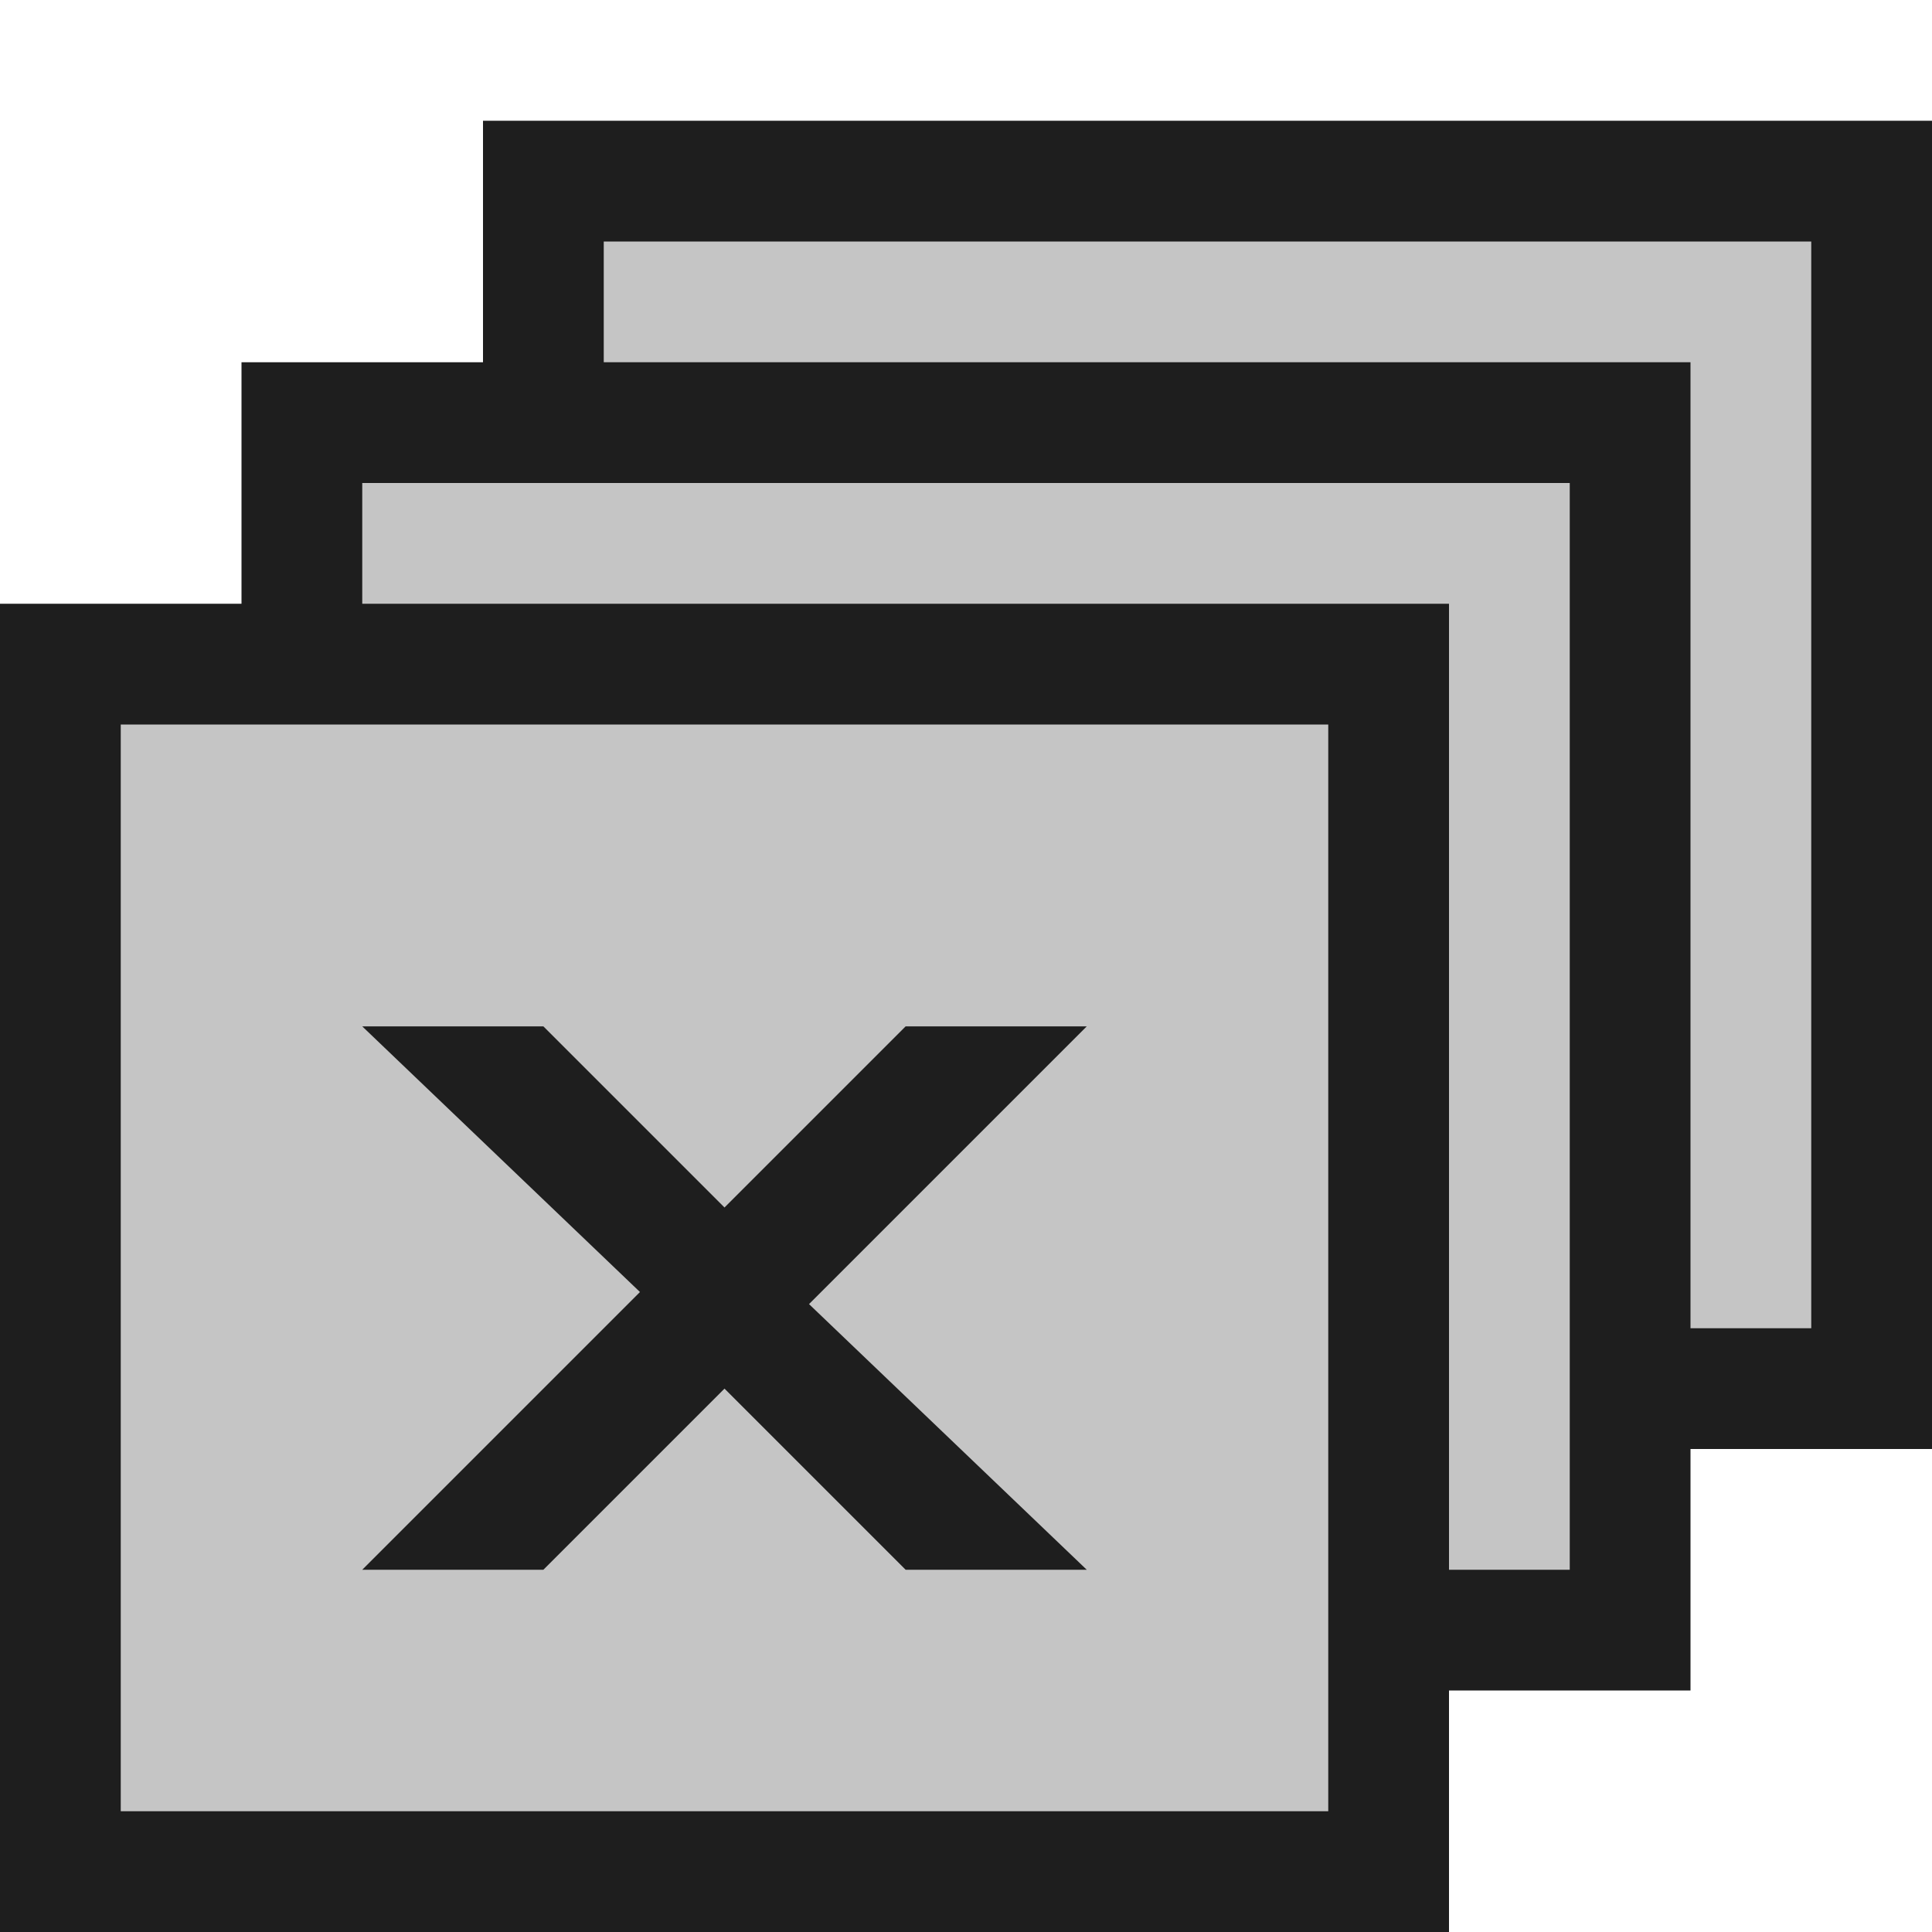
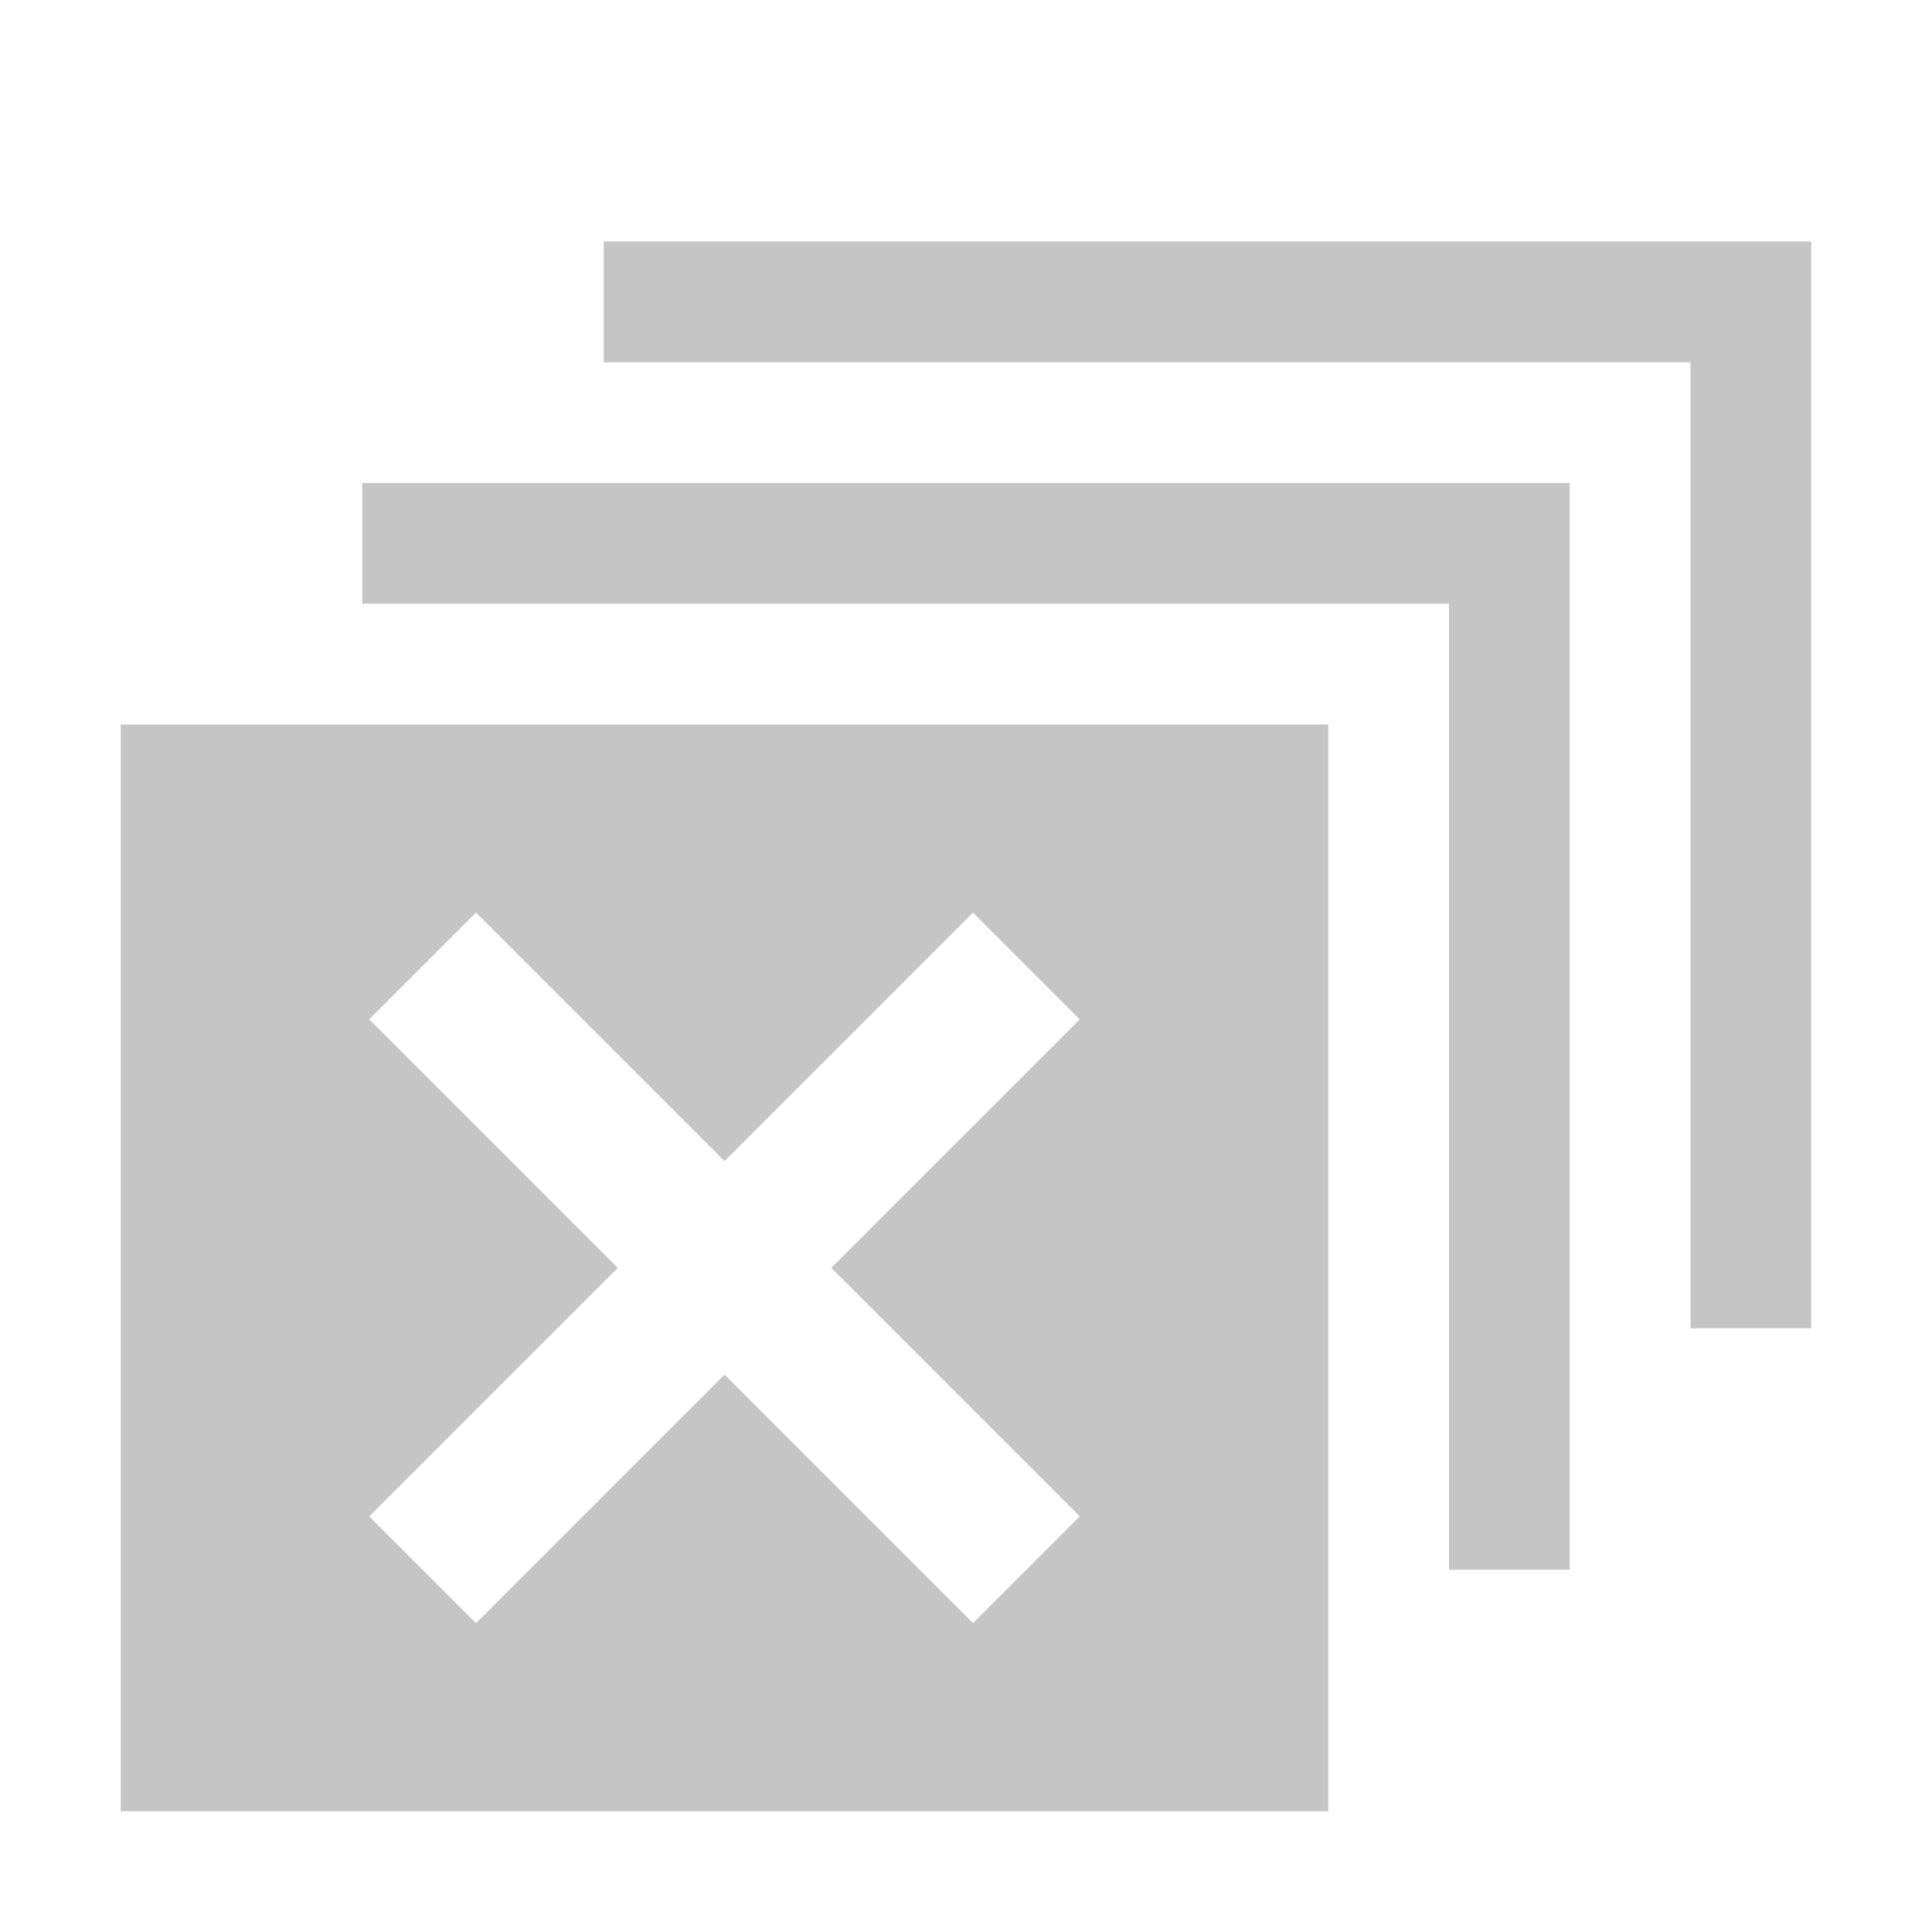
- <svg xmlns="http://www.w3.org/2000/svg" viewBox="0 0 16 16" enable-background="new 0 0 16 16" height="16" width="16">
-   <path fill="#1E1E1E" d="M16 12h-2v2h-2v2H0V5h2V3h2V1h12v11z" />
-   <g fill="#C5C5C5">
-     <path d="M3 5h9v8h1V4H3zM5 2v1h9v8h1V2zM1 6v9h10V6H1zm8 7H7.5L6 11.5 4.5 13H3l2.3-2.3L3 8.5h1.5L6 10l1.5-1.5H9l-2.3 2.3L9 13z" />
+ <svg xmlns="http://www.w3.org/2000/svg" viewBox="0 0 16 16">
+   <defs>
+     <style>.icon-canvas-transparent,.icon-vs-out{fill:#252526;}.icon-canvas-transparent{opacity:0;}.icon-vs-bg{fill:#c5c5c5;}</style>
+   </defs>
+   <g id="canvas">
+     <path class="icon-canvas-transparent" d="M16,0V16H0V0Z" />
+   </g>
+   <g id="outline" style="display: none;">
+     <path class="icon-vs-out" d="M16,1V12H14v2H12v2H0V5H2V3H4V1Z" />
+   </g>
+   <g id="iconBg">
+     <path class="icon-vs-bg" d="M15,2v9H14V3H5V2ZM3,5h9v8h1V4H3ZM1,6H11v9H1Zm4.116,4.5L3.058,12.558l.884.884L6,11.384l2.058,2.058.884-.884L6.884,10.5,8.942,8.442l-.884-.884L6,9.616,3.942,7.558l-.884.884Z" />
  </g>
</svg>
